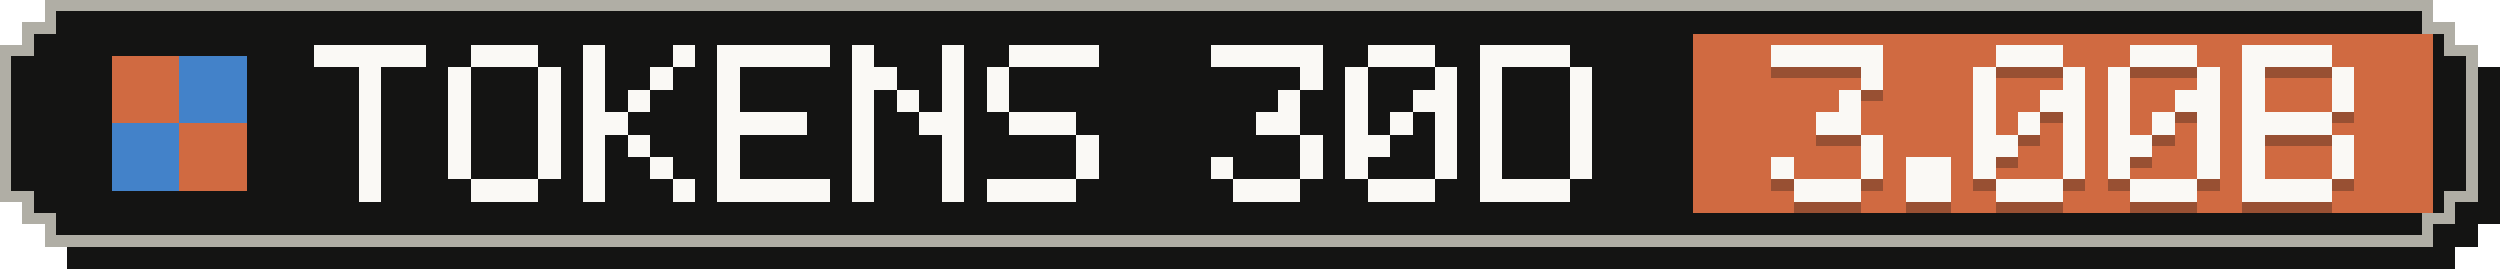
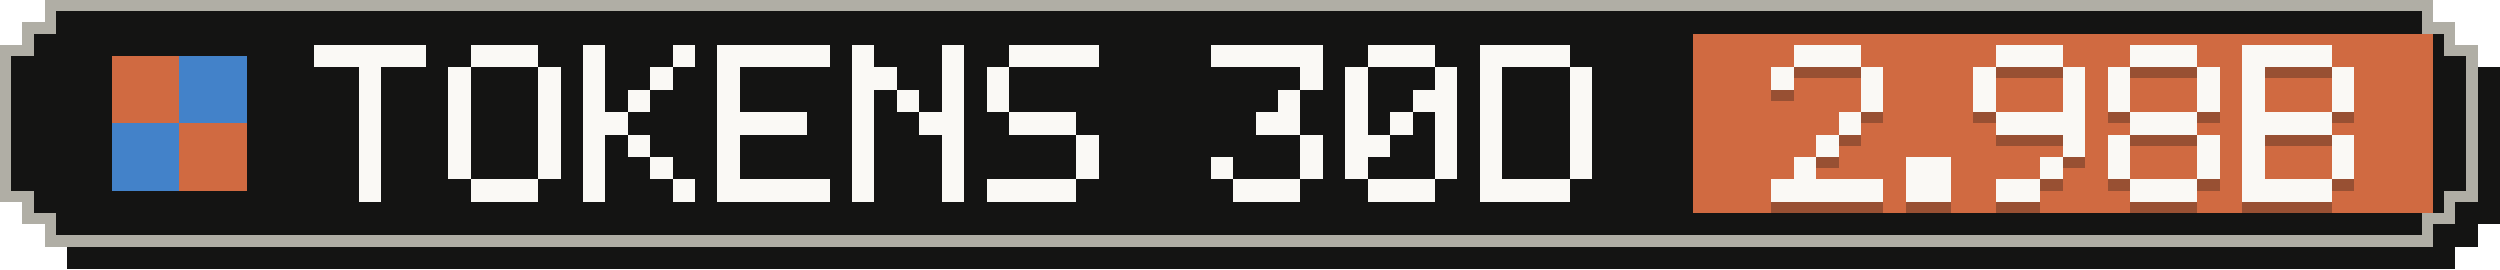
- <svg xmlns="http://www.w3.org/2000/svg" width="223" height="24" viewBox="0 0 223 24" role="img" aria-label="Tokens, last 30 days: 3.00B">
+ <svg xmlns="http://www.w3.org/2000/svg" width="223" height="24" viewBox="0 0 223 24" role="img" aria-label="Tokens, last 30 days: 2.98B">
  <g shape-rendering="crispEdges">
    <path fill="#141413" d="M6,2 H219 V4 H221 V6 H223 V20 H221 V22 H219 V24 H6 V22 H4 V20 H2 V6 H4 V4 H6 Z" />
    <path fill="#b0aea5" d="M4,0 H217 V2 H219 V4 H221 V18 H219 V20 H217 V22 H4 V20 H2 V18 H0 V4 H2 V2 H4 Z" />
    <path fill="#141413" d="M5,1 H216 V3 H218 V5 H220 V17 H218 V19 H216 V21 H5 V19 H3 V17 H1 V5 H3 V3 H5 Z" />
    <rect fill="#d06a41" x="151" y="3" width="66" height="16" />
    <g fill="#d06a41">
      <rect x="10" y="5" width="6" height="6" />
      <rect x="16" y="11" width="6" height="6" />
    </g>
    <g fill="#4382c9">
      <rect x="16" y="5" width="6" height="6" />
      <rect x="10" y="11" width="6" height="6" />
    </g>
    <g fill="#faf9f5">
      <rect x="28" y="4" width="10" height="2" />
      <rect x="32" y="6" width="2" height="2" />
      <rect x="32" y="8" width="2" height="2" />
      <rect x="32" y="10" width="2" height="2" />
      <rect x="32" y="12" width="2" height="2" />
      <rect x="32" y="14" width="2" height="2" />
      <rect x="32" y="16" width="2" height="2" />
      <rect x="42" y="4" width="6" height="2" />
      <rect x="40" y="6" width="2" height="2" />
      <rect x="48" y="6" width="2" height="2" />
      <rect x="40" y="8" width="2" height="2" />
      <rect x="48" y="8" width="2" height="2" />
      <rect x="40" y="10" width="2" height="2" />
      <rect x="48" y="10" width="2" height="2" />
      <rect x="40" y="12" width="2" height="2" />
      <rect x="48" y="12" width="2" height="2" />
      <rect x="40" y="14" width="2" height="2" />
      <rect x="48" y="14" width="2" height="2" />
      <rect x="42" y="16" width="6" height="2" />
      <rect x="52" y="4" width="2" height="2" />
      <rect x="60" y="4" width="2" height="2" />
      <rect x="52" y="6" width="2" height="2" />
      <rect x="58" y="6" width="2" height="2" />
      <rect x="52" y="8" width="2" height="2" />
      <rect x="56" y="8" width="2" height="2" />
      <rect x="52" y="10" width="4" height="2" />
      <rect x="52" y="12" width="2" height="2" />
      <rect x="56" y="12" width="2" height="2" />
      <rect x="52" y="14" width="2" height="2" />
      <rect x="58" y="14" width="2" height="2" />
      <rect x="52" y="16" width="2" height="2" />
      <rect x="60" y="16" width="2" height="2" />
      <rect x="64" y="4" width="10" height="2" />
      <rect x="64" y="6" width="2" height="2" />
      <rect x="64" y="8" width="2" height="2" />
      <rect x="64" y="10" width="8" height="2" />
      <rect x="64" y="12" width="2" height="2" />
      <rect x="64" y="14" width="2" height="2" />
      <rect x="64" y="16" width="10" height="2" />
      <rect x="76" y="4" width="2" height="2" />
      <rect x="84" y="4" width="2" height="2" />
      <rect x="76" y="6" width="4" height="2" />
      <rect x="84" y="6" width="2" height="2" />
      <rect x="76" y="8" width="2" height="2" />
      <rect x="80" y="8" width="2" height="2" />
      <rect x="84" y="8" width="2" height="2" />
      <rect x="76" y="10" width="2" height="2" />
      <rect x="82" y="10" width="4" height="2" />
      <rect x="76" y="12" width="2" height="2" />
      <rect x="84" y="12" width="2" height="2" />
      <rect x="76" y="14" width="2" height="2" />
      <rect x="84" y="14" width="2" height="2" />
      <rect x="76" y="16" width="2" height="2" />
      <rect x="84" y="16" width="2" height="2" />
      <rect x="90" y="4" width="8" height="2" />
      <rect x="88" y="6" width="2" height="2" />
      <rect x="88" y="8" width="2" height="2" />
      <rect x="90" y="10" width="6" height="2" />
      <rect x="96" y="12" width="2" height="2" />
      <rect x="96" y="14" width="2" height="2" />
      <rect x="88" y="16" width="8" height="2" />
      <rect x="108" y="4" width="10" height="2" />
      <rect x="116" y="6" width="2" height="2" />
      <rect x="114" y="8" width="2" height="2" />
      <rect x="112" y="10" width="4" height="2" />
      <rect x="116" y="12" width="2" height="2" />
      <rect x="108" y="14" width="2" height="2" />
      <rect x="116" y="14" width="2" height="2" />
      <rect x="110" y="16" width="6" height="2" />
      <rect x="122" y="4" width="6" height="2" />
      <rect x="120" y="6" width="2" height="2" />
      <rect x="128" y="6" width="2" height="2" />
      <rect x="120" y="8" width="2" height="2" />
      <rect x="126" y="8" width="4" height="2" />
      <rect x="120" y="10" width="2" height="2" />
      <rect x="124" y="10" width="2" height="2" />
      <rect x="128" y="10" width="2" height="2" />
      <rect x="120" y="12" width="4" height="2" />
      <rect x="128" y="12" width="2" height="2" />
      <rect x="120" y="14" width="2" height="2" />
      <rect x="128" y="14" width="2" height="2" />
      <rect x="122" y="16" width="6" height="2" />
      <rect x="132" y="4" width="8" height="2" />
      <rect x="132" y="6" width="2" height="2" />
      <rect x="140" y="6" width="2" height="2" />
      <rect x="132" y="8" width="2" height="2" />
      <rect x="140" y="8" width="2" height="2" />
      <rect x="132" y="10" width="2" height="2" />
      <rect x="140" y="10" width="2" height="2" />
      <rect x="132" y="12" width="2" height="2" />
      <rect x="140" y="12" width="2" height="2" />
      <rect x="132" y="14" width="2" height="2" />
      <rect x="140" y="14" width="2" height="2" />
      <rect x="132" y="16" width="8" height="2" />
    </g>
    <g fill="#141413" fill-opacity=".3">
-       <rect x="158" y="5" width="10" height="2" />
+       <rect x="160" y="5" width="6" height="2" />
+       <rect x="158" y="7" width="2" height="2" />
      <rect x="166" y="7" width="2" height="2" />
-       <rect x="164" y="9" width="2" height="2" />
-       <rect x="162" y="11" width="4" height="2" />
-       <rect x="166" y="13" width="2" height="2" />
-       <rect x="158" y="15" width="2" height="2" />
-       <rect x="166" y="15" width="2" height="2" />
-       <rect x="160" y="17" width="6" height="2" />
+       <rect x="166" y="9" width="2" height="2" />
+       <rect x="164" y="11" width="2" height="2" />
+       <rect x="162" y="13" width="2" height="2" />
+       <rect x="160" y="15" width="2" height="2" />
+       <rect x="158" y="17" width="10" height="2" />
      <rect x="170" y="15" width="4" height="2" />
      <rect x="170" y="17" width="4" height="2" />
      <rect x="178" y="5" width="6" height="2" />
      <rect x="176" y="7" width="2" height="2" />
      <rect x="184" y="7" width="2" height="2" />
      <rect x="176" y="9" width="2" height="2" />
-       <rect x="182" y="9" width="4" height="2" />
-       <rect x="176" y="11" width="2" height="2" />
-       <rect x="180" y="11" width="2" height="2" />
-       <rect x="184" y="11" width="2" height="2" />
-       <rect x="176" y="13" width="4" height="2" />
+       <rect x="184" y="9" width="2" height="2" />
+       <rect x="178" y="11" width="8" height="2" />
      <rect x="184" y="13" width="2" height="2" />
-       <rect x="176" y="15" width="2" height="2" />
-       <rect x="184" y="15" width="2" height="2" />
-       <rect x="178" y="17" width="6" height="2" />
+       <rect x="182" y="15" width="2" height="2" />
+       <rect x="178" y="17" width="4" height="2" />
      <rect x="190" y="5" width="6" height="2" />
      <rect x="188" y="7" width="2" height="2" />
      <rect x="196" y="7" width="2" height="2" />
      <rect x="188" y="9" width="2" height="2" />
-       <rect x="194" y="9" width="4" height="2" />
-       <rect x="188" y="11" width="2" height="2" />
-       <rect x="192" y="11" width="2" height="2" />
-       <rect x="196" y="11" width="2" height="2" />
-       <rect x="188" y="13" width="4" height="2" />
+       <rect x="196" y="9" width="2" height="2" />
+       <rect x="190" y="11" width="6" height="2" />
+       <rect x="188" y="13" width="2" height="2" />
      <rect x="196" y="13" width="2" height="2" />
      <rect x="188" y="15" width="2" height="2" />
      <rect x="196" y="15" width="2" height="2" />
      <rect x="190" y="17" width="6" height="2" />
      <rect x="200" y="5" width="8" height="2" />
      <rect x="200" y="7" width="2" height="2" />
      <rect x="208" y="7" width="2" height="2" />
      <rect x="200" y="9" width="2" height="2" />
      <rect x="208" y="9" width="2" height="2" />
      <rect x="200" y="11" width="8" height="2" />
      <rect x="200" y="13" width="2" height="2" />
      <rect x="208" y="13" width="2" height="2" />
      <rect x="200" y="15" width="2" height="2" />
      <rect x="208" y="15" width="2" height="2" />
      <rect x="200" y="17" width="8" height="2" />
    </g>
    <g fill="#faf9f5">
-       <rect x="158" y="4" width="10" height="2" />
+       <rect x="160" y="4" width="6" height="2" />
+       <rect x="158" y="6" width="2" height="2" />
      <rect x="166" y="6" width="2" height="2" />
-       <rect x="164" y="8" width="2" height="2" />
-       <rect x="162" y="10" width="4" height="2" />
-       <rect x="166" y="12" width="2" height="2" />
-       <rect x="158" y="14" width="2" height="2" />
-       <rect x="166" y="14" width="2" height="2" />
-       <rect x="160" y="16" width="6" height="2" />
+       <rect x="166" y="8" width="2" height="2" />
+       <rect x="164" y="10" width="2" height="2" />
+       <rect x="162" y="12" width="2" height="2" />
+       <rect x="160" y="14" width="2" height="2" />
+       <rect x="158" y="16" width="10" height="2" />
      <rect x="170" y="14" width="4" height="2" />
      <rect x="170" y="16" width="4" height="2" />
      <rect x="178" y="4" width="6" height="2" />
      <rect x="176" y="6" width="2" height="2" />
      <rect x="184" y="6" width="2" height="2" />
      <rect x="176" y="8" width="2" height="2" />
-       <rect x="182" y="8" width="4" height="2" />
-       <rect x="176" y="10" width="2" height="2" />
-       <rect x="180" y="10" width="2" height="2" />
-       <rect x="184" y="10" width="2" height="2" />
-       <rect x="176" y="12" width="4" height="2" />
+       <rect x="184" y="8" width="2" height="2" />
+       <rect x="178" y="10" width="8" height="2" />
      <rect x="184" y="12" width="2" height="2" />
-       <rect x="176" y="14" width="2" height="2" />
-       <rect x="184" y="14" width="2" height="2" />
-       <rect x="178" y="16" width="6" height="2" />
+       <rect x="182" y="14" width="2" height="2" />
+       <rect x="178" y="16" width="4" height="2" />
      <rect x="190" y="4" width="6" height="2" />
      <rect x="188" y="6" width="2" height="2" />
      <rect x="196" y="6" width="2" height="2" />
      <rect x="188" y="8" width="2" height="2" />
-       <rect x="194" y="8" width="4" height="2" />
-       <rect x="188" y="10" width="2" height="2" />
-       <rect x="192" y="10" width="2" height="2" />
-       <rect x="196" y="10" width="2" height="2" />
-       <rect x="188" y="12" width="4" height="2" />
+       <rect x="196" y="8" width="2" height="2" />
+       <rect x="190" y="10" width="6" height="2" />
+       <rect x="188" y="12" width="2" height="2" />
      <rect x="196" y="12" width="2" height="2" />
      <rect x="188" y="14" width="2" height="2" />
      <rect x="196" y="14" width="2" height="2" />
      <rect x="190" y="16" width="6" height="2" />
      <rect x="200" y="4" width="8" height="2" />
      <rect x="200" y="6" width="2" height="2" />
      <rect x="208" y="6" width="2" height="2" />
      <rect x="200" y="8" width="2" height="2" />
      <rect x="208" y="8" width="2" height="2" />
      <rect x="200" y="10" width="8" height="2" />
      <rect x="200" y="12" width="2" height="2" />
      <rect x="208" y="12" width="2" height="2" />
      <rect x="200" y="14" width="2" height="2" />
      <rect x="208" y="14" width="2" height="2" />
      <rect x="200" y="16" width="8" height="2" />
    </g>
  </g>
</svg>
